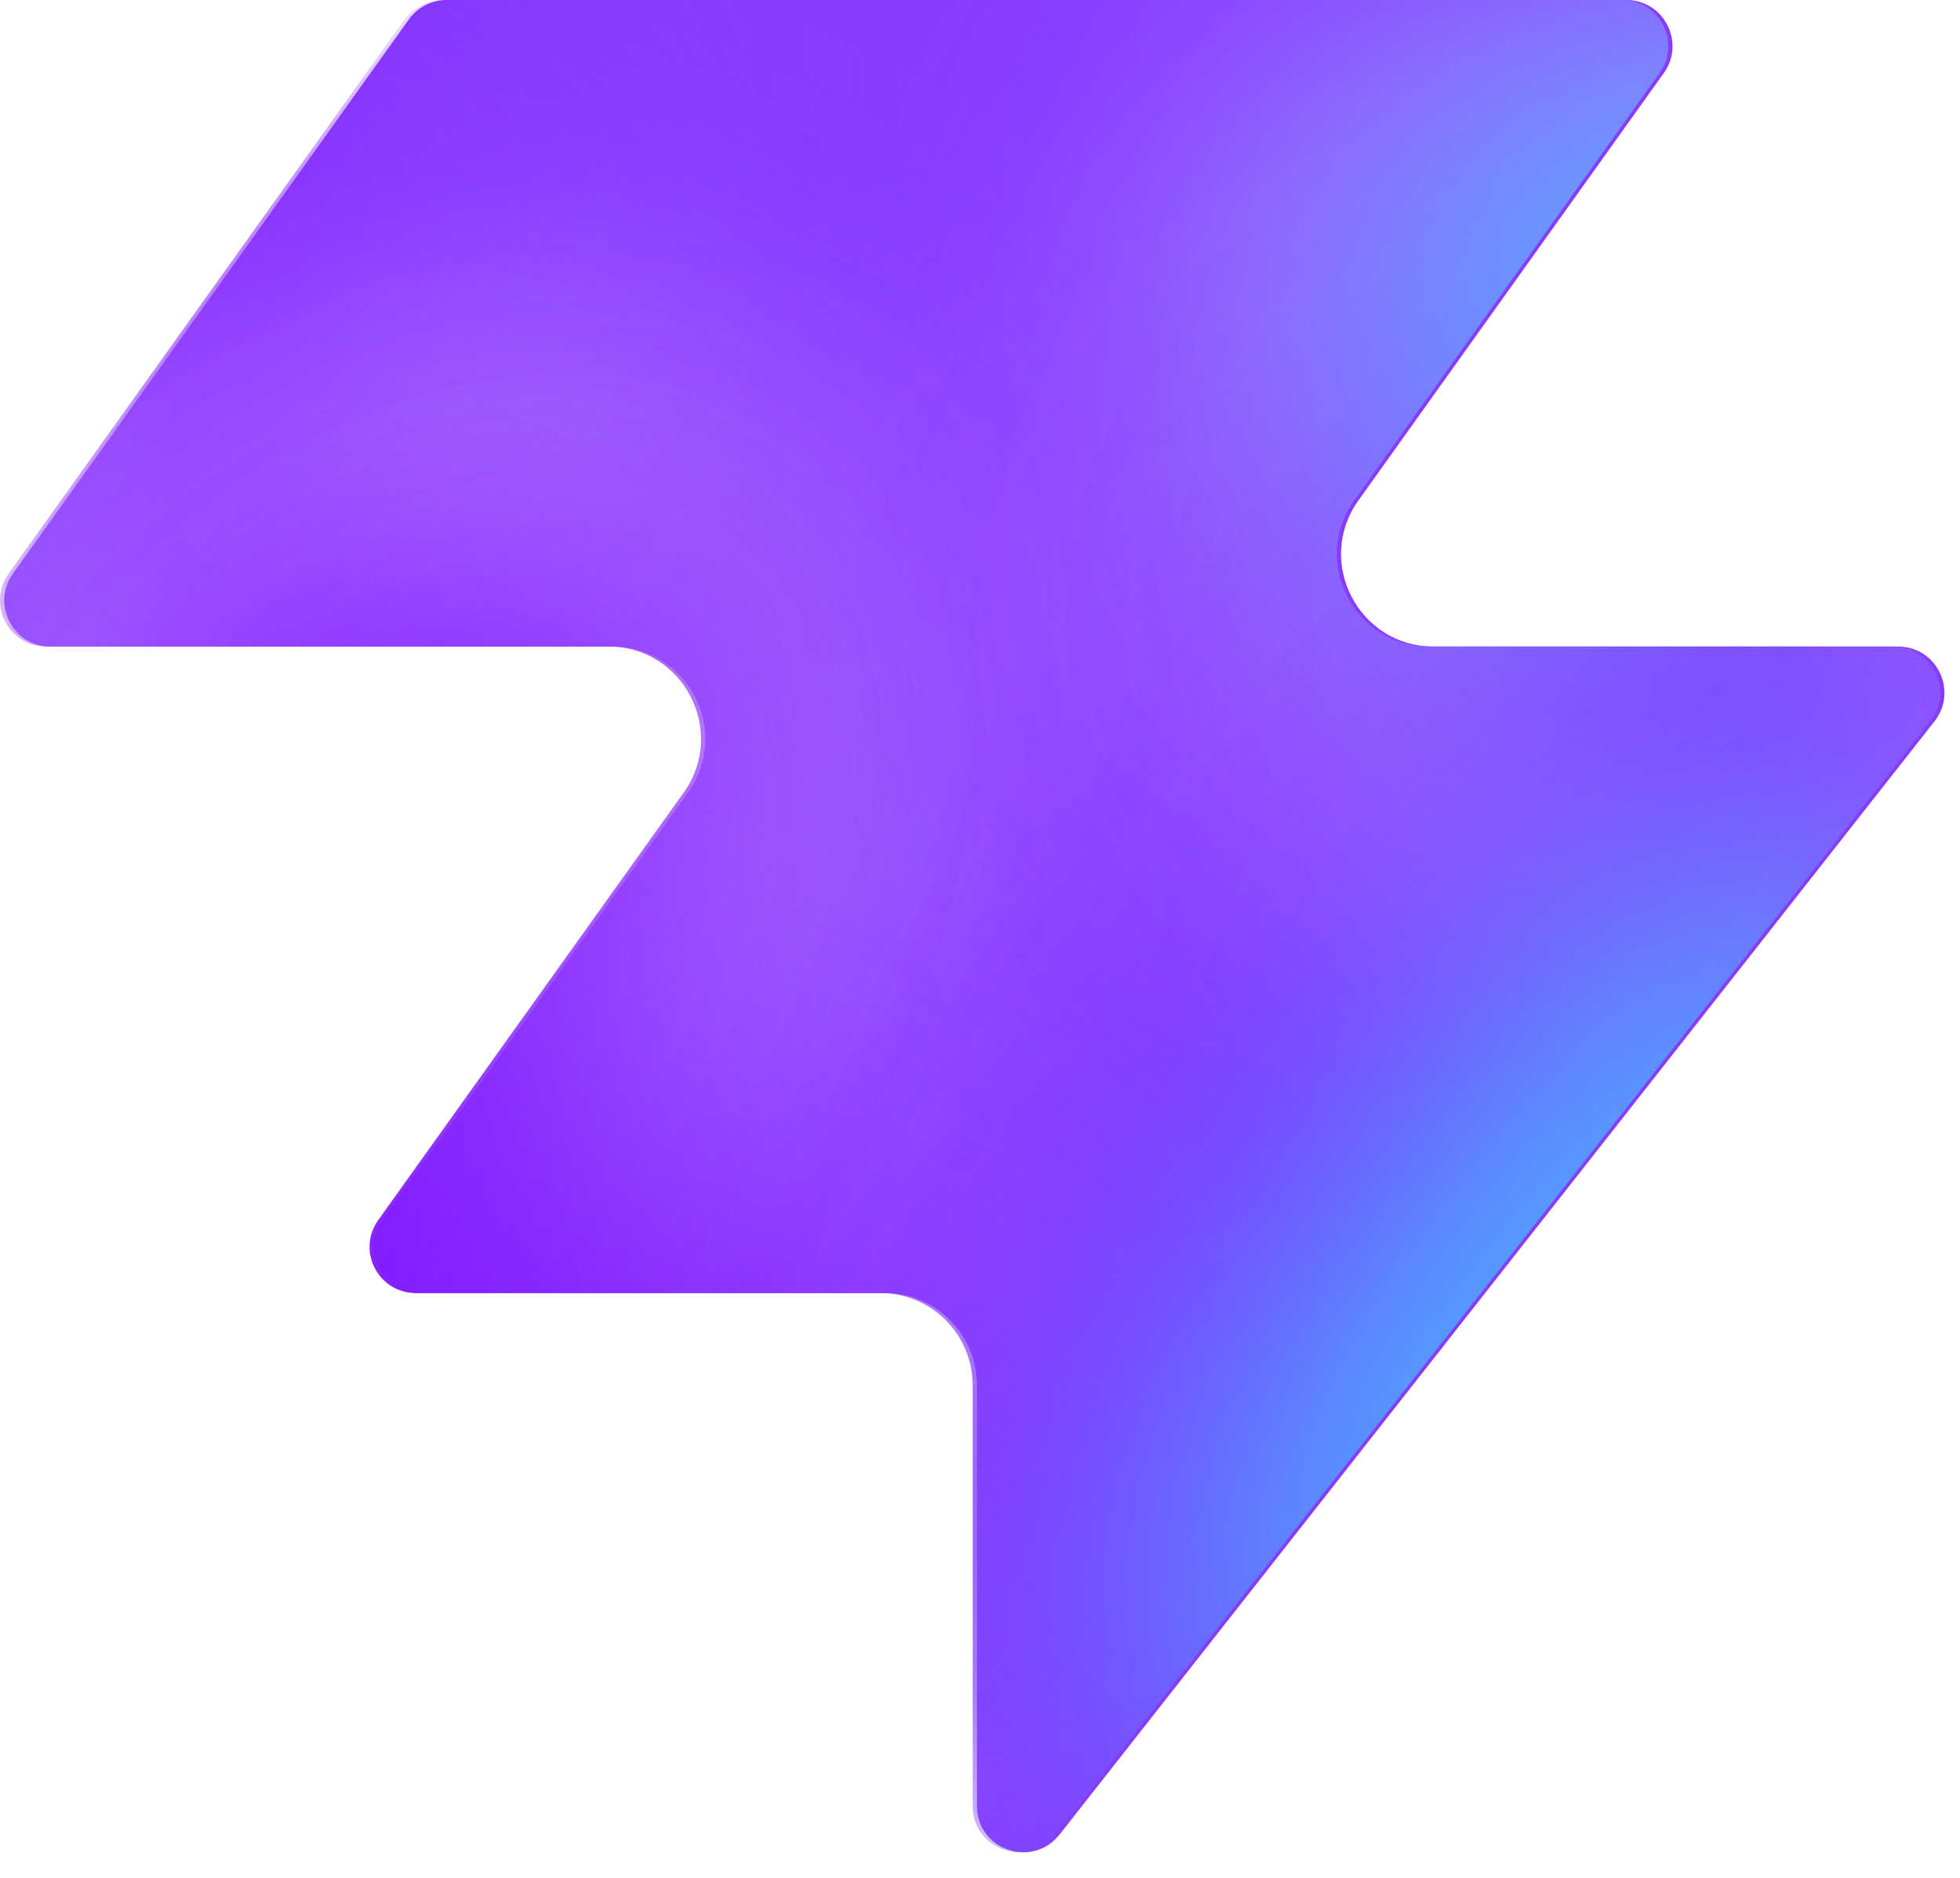
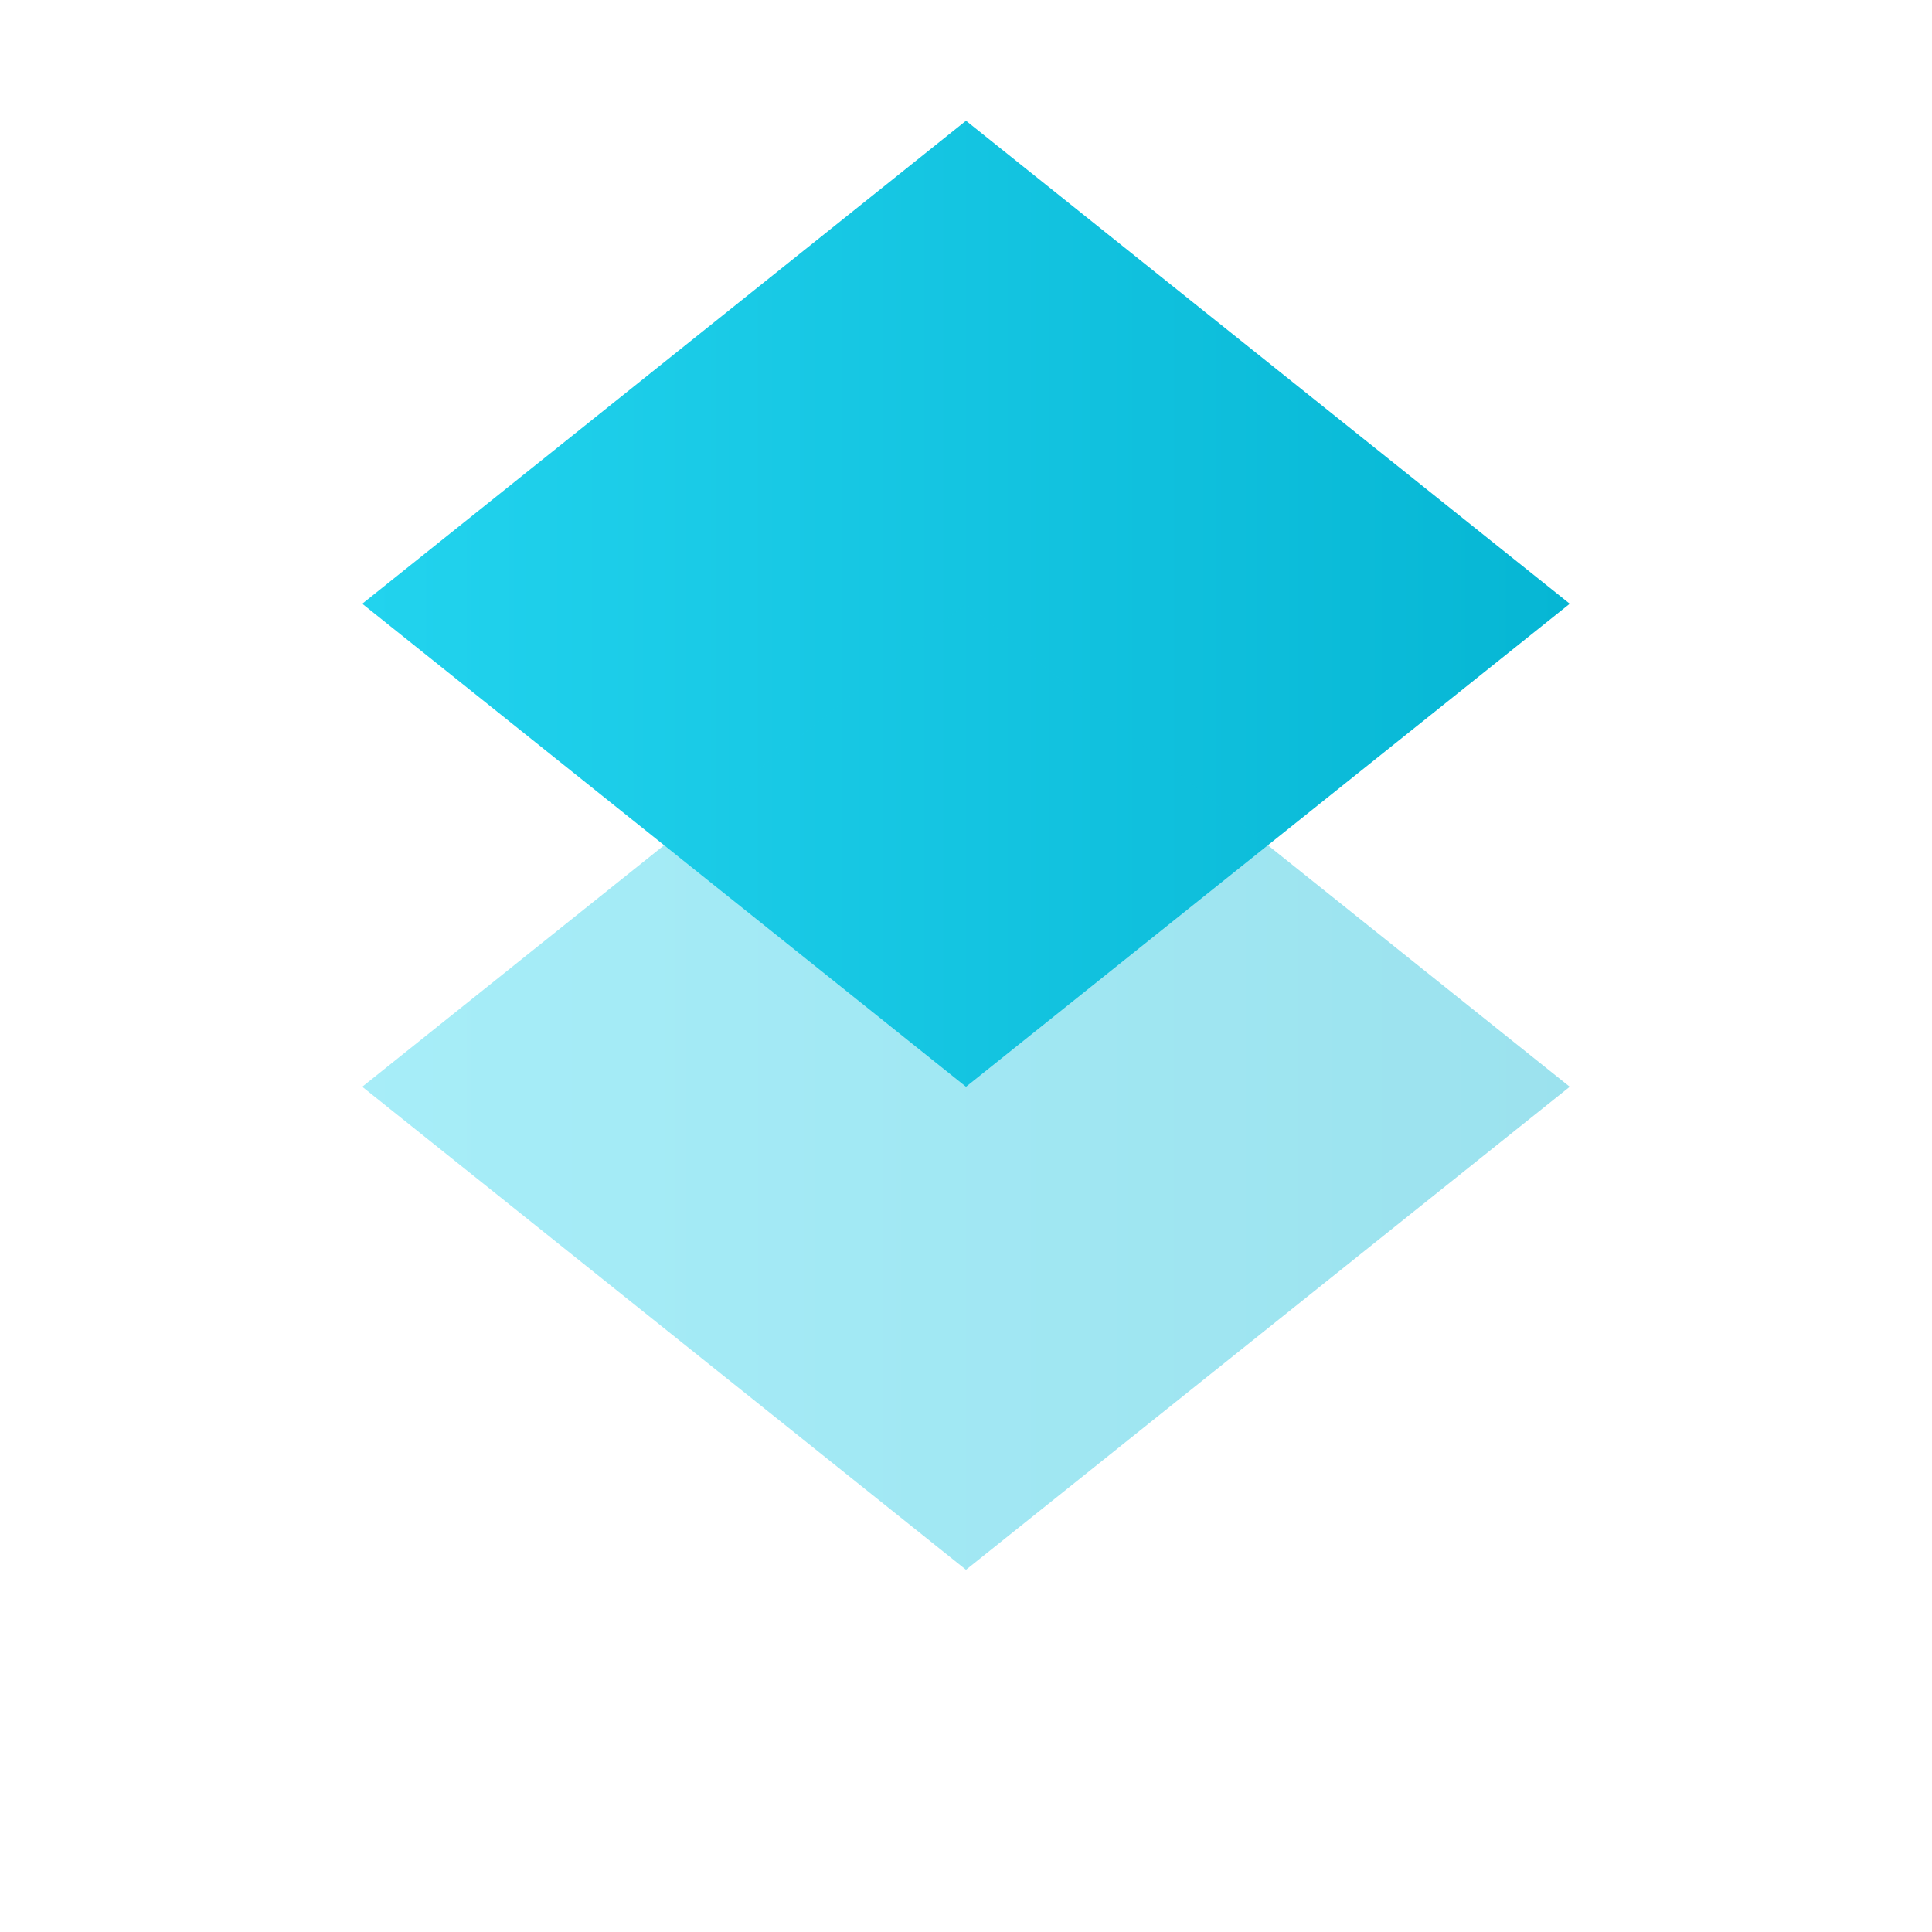
- <svg xmlns="http://www.w3.org/2000/svg" width="48" height="46" fill="none" viewBox="0 0 48 46">
-   <path fill="#863bff" d="M25.946 44.938c-.664.845-2.021.375-2.021-.698V33.937a2.26 2.26 0 0 0-2.262-2.262H10.287c-.92 0-1.456-1.04-.92-1.788l7.48-10.471c1.07-1.497 0-3.578-1.842-3.578H1.237c-.92 0-1.456-1.04-.92-1.788L10.013.474c.214-.297.556-.474.92-.474h28.894c.92 0 1.456 1.04.92 1.788l-7.48 10.471c-1.07 1.498 0 3.579 1.842 3.579h11.377c.943 0 1.473 1.088.89 1.83L25.947 44.94z" style="fill:#863bff;fill:color(display-p3 .525 .23 1);fill-opacity:1" />
-   <mask id="a" width="48" height="46" x="0" y="0" maskUnits="userSpaceOnUse" style="mask-type:alpha">
-     <path fill="#000" d="M25.842 44.938c-.664.844-2.021.375-2.021-.698V33.937a2.26 2.26 0 0 0-2.262-2.262H10.183c-.92 0-1.456-1.04-.92-1.788l7.48-10.471c1.07-1.498 0-3.579-1.842-3.579H1.133c-.92 0-1.456-1.04-.92-1.787L9.91.473c.214-.297.556-.474.92-.474h28.894c.92 0 1.456 1.04.92 1.788l-7.48 10.471c-1.07 1.498 0 3.578 1.842 3.578h11.377c.943 0 1.473 1.088.89 1.832L25.843 44.94z" style="fill:#000;fill-opacity:1" />
-   </mask>
-   <g mask="url(#a)">
-     <g filter="url(#b)">
-       <ellipse cx="5.508" cy="14.704" fill="#ede6ff" rx="5.508" ry="14.704" style="fill:#ede6ff;fill:color(display-p3 .927 .903 1);fill-opacity:1" transform="matrix(.00324 1 1 -.00324 -4.47 31.516)" />
-     </g>
-     <g filter="url(#c)">
-       <ellipse cx="10.399" cy="29.851" fill="#ede6ff" rx="10.399" ry="29.851" style="fill:#ede6ff;fill:color(display-p3 .927 .903 1);fill-opacity:1" transform="matrix(.00324 1 1 -.00324 -39.328 7.883)" />
-     </g>
-     <g filter="url(#d)">
-       <ellipse cx="5.508" cy="30.487" fill="#7e14ff" rx="5.508" ry="30.487" style="fill:#7e14ff;fill:color(display-p3 .492 .077 1);fill-opacity:1" transform="rotate(89.814 -25.913 -14.639)scale(1 -1)" />
-     </g>
-     <g filter="url(#e)">
-       <ellipse cx="5.508" cy="30.599" fill="#7e14ff" rx="5.508" ry="30.599" style="fill:#7e14ff;fill:color(display-p3 .492 .077 1);fill-opacity:1" transform="rotate(89.814 -32.644 -3.334)scale(1 -1)" />
-     </g>
-     <g filter="url(#f)">
-       <ellipse cx="5.508" cy="30.599" fill="#7e14ff" rx="5.508" ry="30.599" style="fill:#7e14ff;fill:color(display-p3 .492 .077 1);fill-opacity:1" transform="matrix(.00324 1 1 -.00324 -34.34 30.47)" />
-     </g>
-     <g filter="url(#g)">
-       <ellipse cx="14.072" cy="22.078" fill="#ede6ff" rx="14.072" ry="22.078" style="fill:#ede6ff;fill:color(display-p3 .927 .903 1);fill-opacity:1" transform="rotate(93.35 24.506 48.493)scale(-1 1)" />
-     </g>
-     <g filter="url(#h)">
-       <ellipse cx="3.47" cy="21.501" fill="#7e14ff" rx="3.47" ry="21.501" style="fill:#7e14ff;fill:color(display-p3 .492 .077 1);fill-opacity:1" transform="rotate(89.009 28.708 47.59)scale(-1 1)" />
-     </g>
-     <g filter="url(#i)">
-       <ellipse cx="3.47" cy="21.501" fill="#7e14ff" rx="3.47" ry="21.501" style="fill:#7e14ff;fill:color(display-p3 .492 .077 1);fill-opacity:1" transform="rotate(89.009 28.708 47.59)scale(-1 1)" />
-     </g>
-     <g filter="url(#j)">
-       <ellipse cx=".387" cy="8.972" fill="#7e14ff" rx="4.407" ry="29.108" style="fill:#7e14ff;fill:color(display-p3 .492 .077 1);fill-opacity:1" transform="rotate(39.51 .387 8.972)" />
-     </g>
-     <g filter="url(#k)">
-       <ellipse cx="47.523" cy="-6.092" fill="#7e14ff" rx="4.407" ry="29.108" style="fill:#7e14ff;fill:color(display-p3 .492 .077 1);fill-opacity:1" transform="rotate(37.892 47.523 -6.092)" />
-     </g>
-     <g filter="url(#l)">
-       <ellipse cx="41.412" cy="6.333" fill="#47bfff" rx="5.971" ry="9.665" style="fill:#47bfff;fill:color(display-p3 .28 .748 1);fill-opacity:1" transform="rotate(37.892 41.412 6.333)" />
-     </g>
-     <g filter="url(#m)">
-       <ellipse cx="-1.879" cy="38.332" fill="#7e14ff" rx="4.407" ry="29.108" style="fill:#7e14ff;fill:color(display-p3 .492 .077 1);fill-opacity:1" transform="rotate(37.892 -1.88 38.332)" />
-     </g>
-     <g filter="url(#n)">
-       <ellipse cx="-1.879" cy="38.332" fill="#7e14ff" rx="4.407" ry="29.108" style="fill:#7e14ff;fill:color(display-p3 .492 .077 1);fill-opacity:1" transform="rotate(37.892 -1.88 38.332)" />
-     </g>
-     <g filter="url(#o)">
-       <ellipse cx="35.651" cy="29.907" fill="#7e14ff" rx="4.407" ry="29.108" style="fill:#7e14ff;fill:color(display-p3 .492 .077 1);fill-opacity:1" transform="rotate(37.892 35.651 29.907)" />
-     </g>
-     <g filter="url(#p)">
-       <ellipse cx="38.418" cy="32.4" fill="#47bfff" rx="5.971" ry="15.297" style="fill:#47bfff;fill:color(display-p3 .28 .748 1);fill-opacity:1" transform="rotate(37.892 38.418 32.4)" />
-     </g>
-   </g>
+ <svg xmlns="http://www.w3.org/2000/svg" viewBox="0 0 32 32" fill="none">
  <defs>
-     <filter id="b" width="60.045" height="41.654" x="-19.77" y="16.149" color-interpolation-filters="sRGB" filterUnits="userSpaceOnUse">
-       <feFlood flood-opacity="0" result="BackgroundImageFix" />
-       <feBlend in="SourceGraphic" in2="BackgroundImageFix" result="shape" />
-       <feGaussianBlur result="effect1_foregroundBlur_2002_17158" stdDeviation="7.659" />
-     </filter>
-     <filter id="c" width="90.34" height="51.437" x="-54.613" y="-7.533" color-interpolation-filters="sRGB" filterUnits="userSpaceOnUse">
-       <feFlood flood-opacity="0" result="BackgroundImageFix" />
-       <feBlend in="SourceGraphic" in2="BackgroundImageFix" result="shape" />
-       <feGaussianBlur result="effect1_foregroundBlur_2002_17158" stdDeviation="7.659" />
-     </filter>
-     <filter id="d" width="79.355" height="29.4" x="-49.64" y="2.03" color-interpolation-filters="sRGB" filterUnits="userSpaceOnUse">
-       <feFlood flood-opacity="0" result="BackgroundImageFix" />
-       <feBlend in="SourceGraphic" in2="BackgroundImageFix" result="shape" />
-       <feGaussianBlur result="effect1_foregroundBlur_2002_17158" stdDeviation="4.596" />
-     </filter>
-     <filter id="e" width="79.579" height="29.4" x="-45.045" y="20.029" color-interpolation-filters="sRGB" filterUnits="userSpaceOnUse">
-       <feFlood flood-opacity="0" result="BackgroundImageFix" />
-       <feBlend in="SourceGraphic" in2="BackgroundImageFix" result="shape" />
-       <feGaussianBlur result="effect1_foregroundBlur_2002_17158" stdDeviation="4.596" />
-     </filter>
-     <filter id="f" width="79.579" height="29.4" x="-43.513" y="21.178" color-interpolation-filters="sRGB" filterUnits="userSpaceOnUse">
-       <feFlood flood-opacity="0" result="BackgroundImageFix" />
-       <feBlend in="SourceGraphic" in2="BackgroundImageFix" result="shape" />
-       <feGaussianBlur result="effect1_foregroundBlur_2002_17158" stdDeviation="4.596" />
-     </filter>
-     <filter id="g" width="74.749" height="58.852" x="15.756" y="-17.901" color-interpolation-filters="sRGB" filterUnits="userSpaceOnUse">
-       <feFlood flood-opacity="0" result="BackgroundImageFix" />
-       <feBlend in="SourceGraphic" in2="BackgroundImageFix" result="shape" />
-       <feGaussianBlur result="effect1_foregroundBlur_2002_17158" stdDeviation="7.659" />
-     </filter>
-     <filter id="h" width="61.377" height="25.362" x="23.548" y="2.284" color-interpolation-filters="sRGB" filterUnits="userSpaceOnUse">
-       <feFlood flood-opacity="0" result="BackgroundImageFix" />
-       <feBlend in="SourceGraphic" in2="BackgroundImageFix" result="shape" />
-       <feGaussianBlur result="effect1_foregroundBlur_2002_17158" stdDeviation="4.596" />
-     </filter>
-     <filter id="i" width="61.377" height="25.362" x="23.548" y="2.284" color-interpolation-filters="sRGB" filterUnits="userSpaceOnUse">
-       <feFlood flood-opacity="0" result="BackgroundImageFix" />
-       <feBlend in="SourceGraphic" in2="BackgroundImageFix" result="shape" />
-       <feGaussianBlur result="effect1_foregroundBlur_2002_17158" stdDeviation="4.596" />
-     </filter>
-     <filter id="j" width="56.045" height="63.649" x="-27.636" y="-22.853" color-interpolation-filters="sRGB" filterUnits="userSpaceOnUse">
-       <feFlood flood-opacity="0" result="BackgroundImageFix" />
-       <feBlend in="SourceGraphic" in2="BackgroundImageFix" result="shape" />
-       <feGaussianBlur result="effect1_foregroundBlur_2002_17158" stdDeviation="4.596" />
-     </filter>
-     <filter id="k" width="54.814" height="64.646" x="20.116" y="-38.415" color-interpolation-filters="sRGB" filterUnits="userSpaceOnUse">
-       <feFlood flood-opacity="0" result="BackgroundImageFix" />
-       <feBlend in="SourceGraphic" in2="BackgroundImageFix" result="shape" />
-       <feGaussianBlur result="effect1_foregroundBlur_2002_17158" stdDeviation="4.596" />
-     </filter>
-     <filter id="l" width="33.541" height="35.313" x="24.641" y="-11.323" color-interpolation-filters="sRGB" filterUnits="userSpaceOnUse">
-       <feFlood flood-opacity="0" result="BackgroundImageFix" />
-       <feBlend in="SourceGraphic" in2="BackgroundImageFix" result="shape" />
-       <feGaussianBlur result="effect1_foregroundBlur_2002_17158" stdDeviation="4.596" />
-     </filter>
-     <filter id="m" width="54.814" height="64.646" x="-29.286" y="6.009" color-interpolation-filters="sRGB" filterUnits="userSpaceOnUse">
-       <feFlood flood-opacity="0" result="BackgroundImageFix" />
-       <feBlend in="SourceGraphic" in2="BackgroundImageFix" result="shape" />
-       <feGaussianBlur result="effect1_foregroundBlur_2002_17158" stdDeviation="4.596" />
-     </filter>
-     <filter id="n" width="54.814" height="64.646" x="-29.286" y="6.009" color-interpolation-filters="sRGB" filterUnits="userSpaceOnUse">
-       <feFlood flood-opacity="0" result="BackgroundImageFix" />
-       <feBlend in="SourceGraphic" in2="BackgroundImageFix" result="shape" />
-       <feGaussianBlur result="effect1_foregroundBlur_2002_17158" stdDeviation="4.596" />
-     </filter>
-     <filter id="o" width="54.814" height="64.646" x="8.244" y="-2.416" color-interpolation-filters="sRGB" filterUnits="userSpaceOnUse">
-       <feFlood flood-opacity="0" result="BackgroundImageFix" />
-       <feBlend in="SourceGraphic" in2="BackgroundImageFix" result="shape" />
-       <feGaussianBlur result="effect1_foregroundBlur_2002_17158" stdDeviation="4.596" />
-     </filter>
-     <filter id="p" width="39.409" height="43.623" x="18.713" y="10.588" color-interpolation-filters="sRGB" filterUnits="userSpaceOnUse">
-       <feFlood flood-opacity="0" result="BackgroundImageFix" />
-       <feBlend in="SourceGraphic" in2="BackgroundImageFix" result="shape" />
-       <feGaussianBlur result="effect1_foregroundBlur_2002_17158" stdDeviation="4.596" />
-     </filter>
+     <linearGradient id="faviconGrad" x1="0%" y1="0%" x2="100%" y2="0%">
+       <stop offset="0%" stop-color="#22d3ee" />
+       <stop offset="100%" stop-color="#06b6d4" />
+     </linearGradient>
  </defs>
+   <path d="M16 2L26 10L16 18L6 10L16 2Z" fill="url(#faviconGrad)" />
+   <path d="M16 10L26 18L16 26L6 18L16 10Z" fill="url(#faviconGrad)" opacity="0.4" />
</svg>
